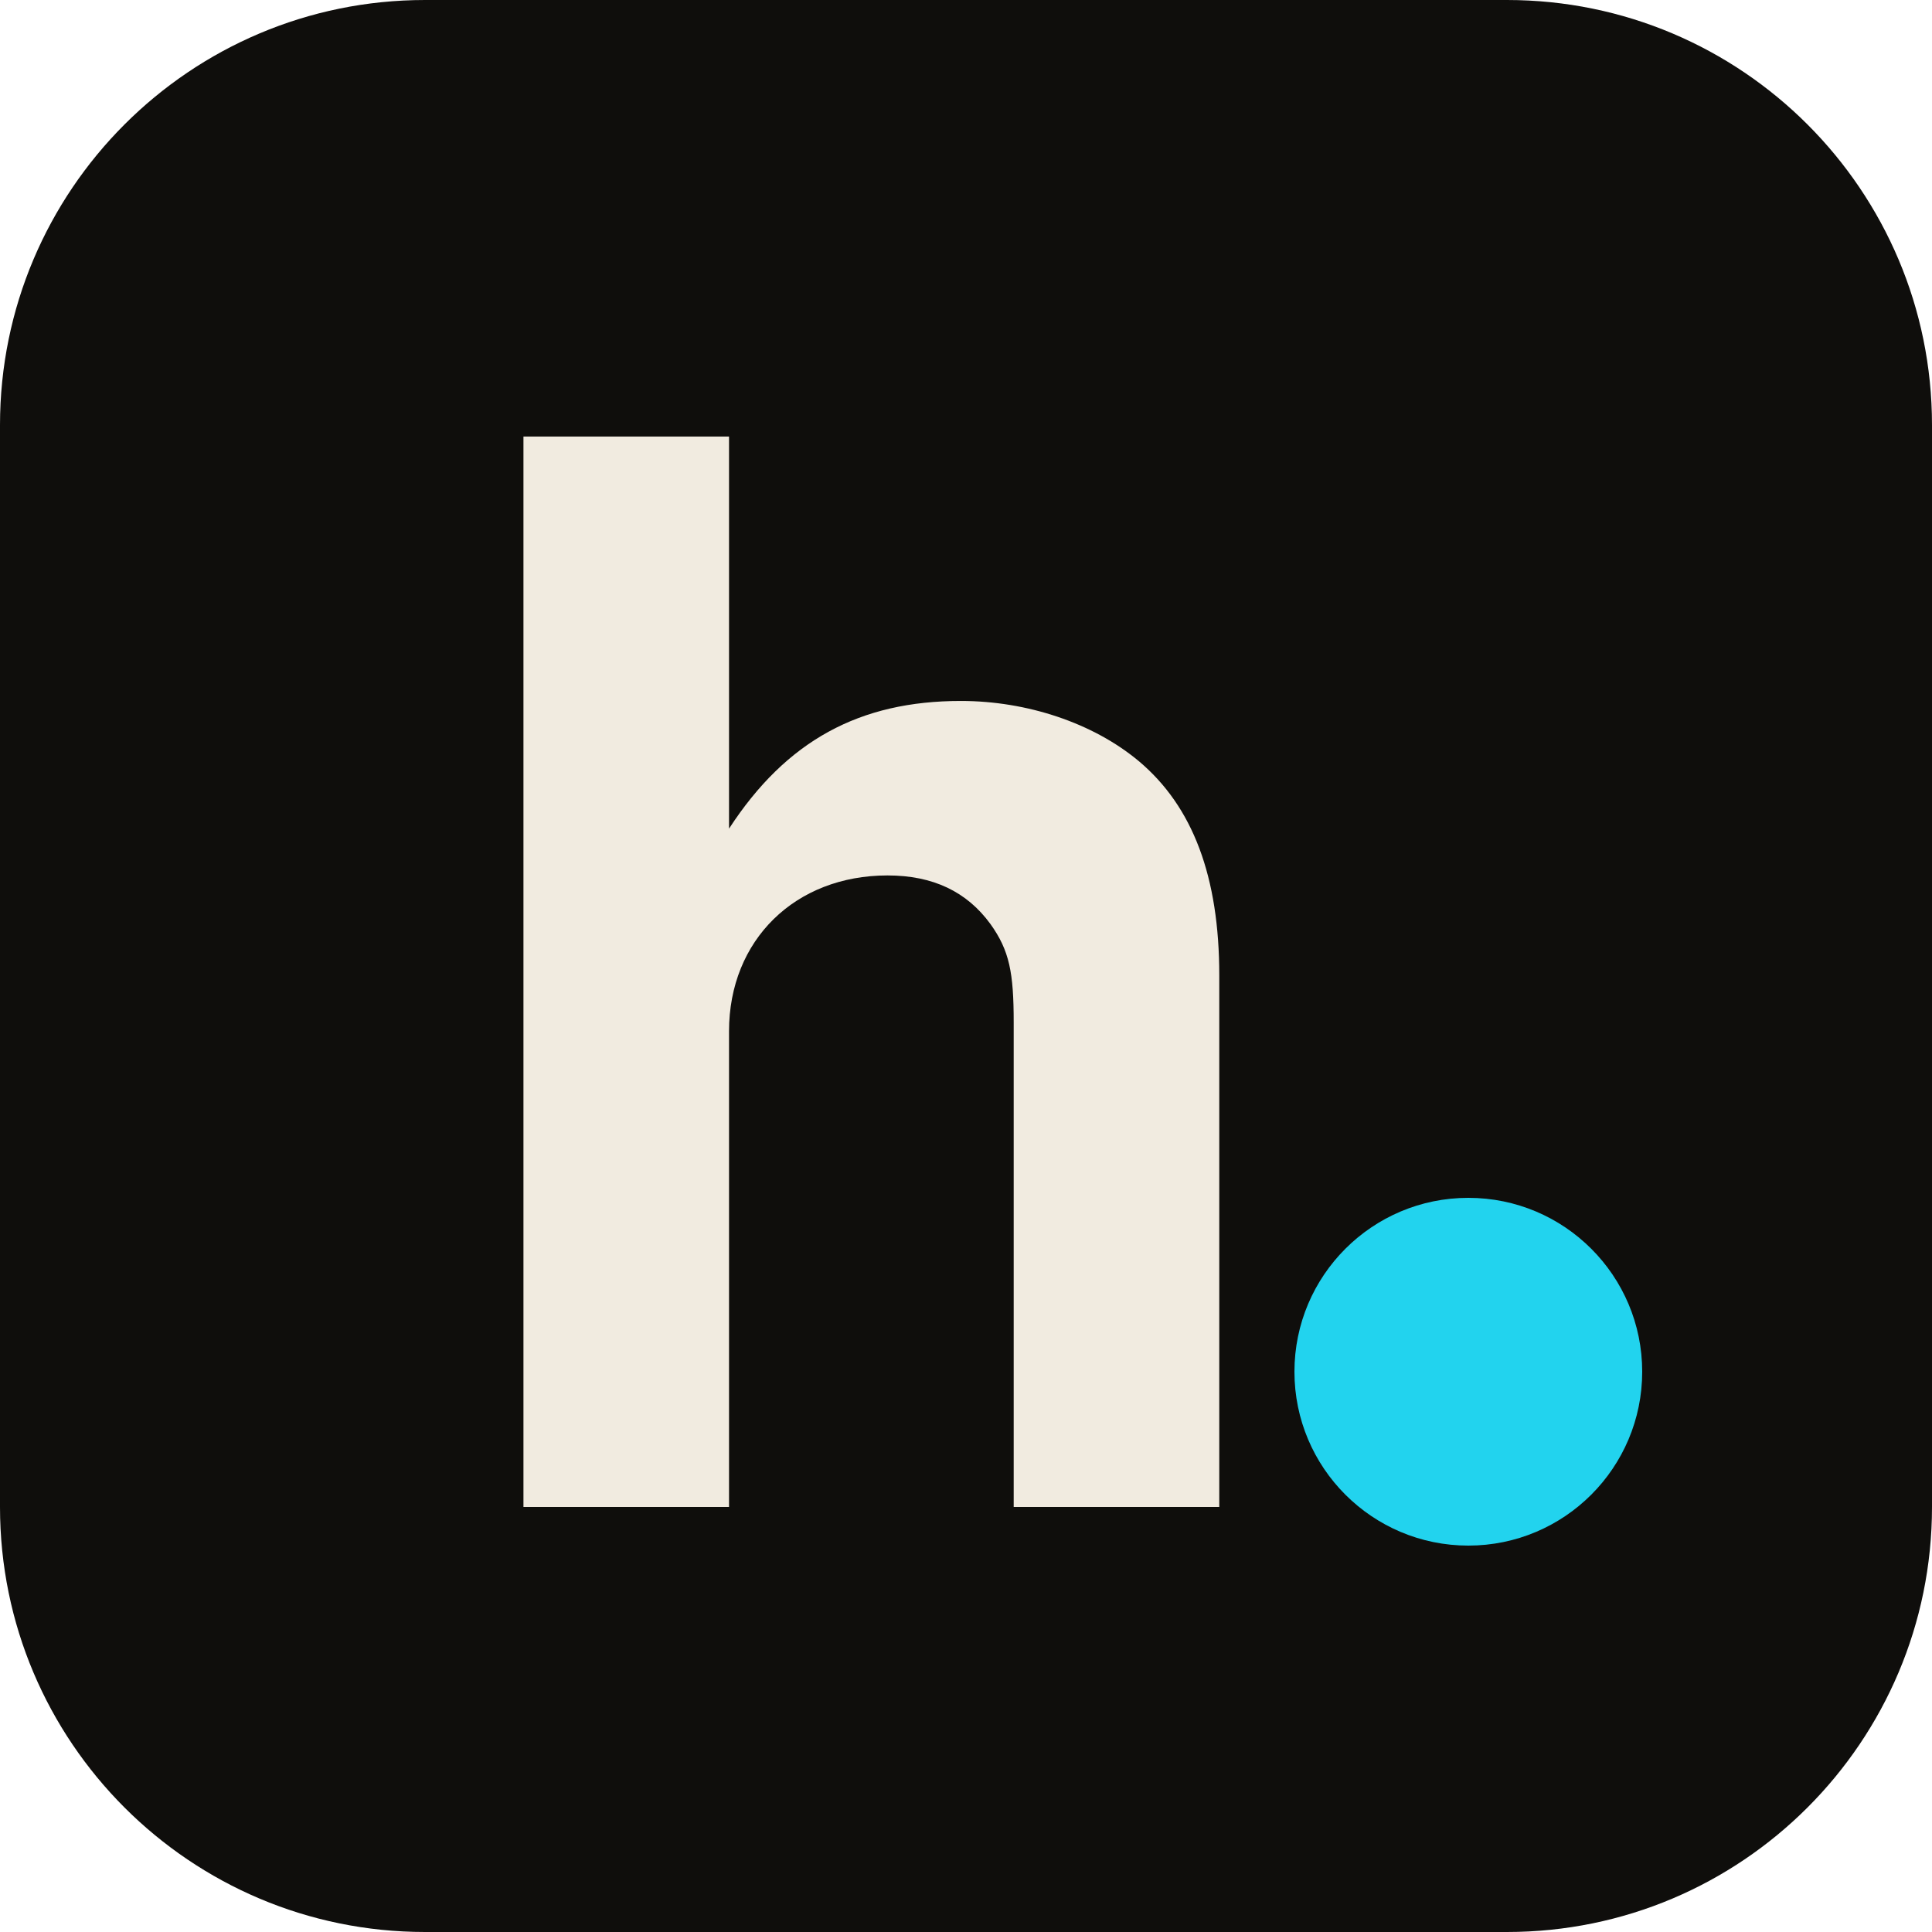
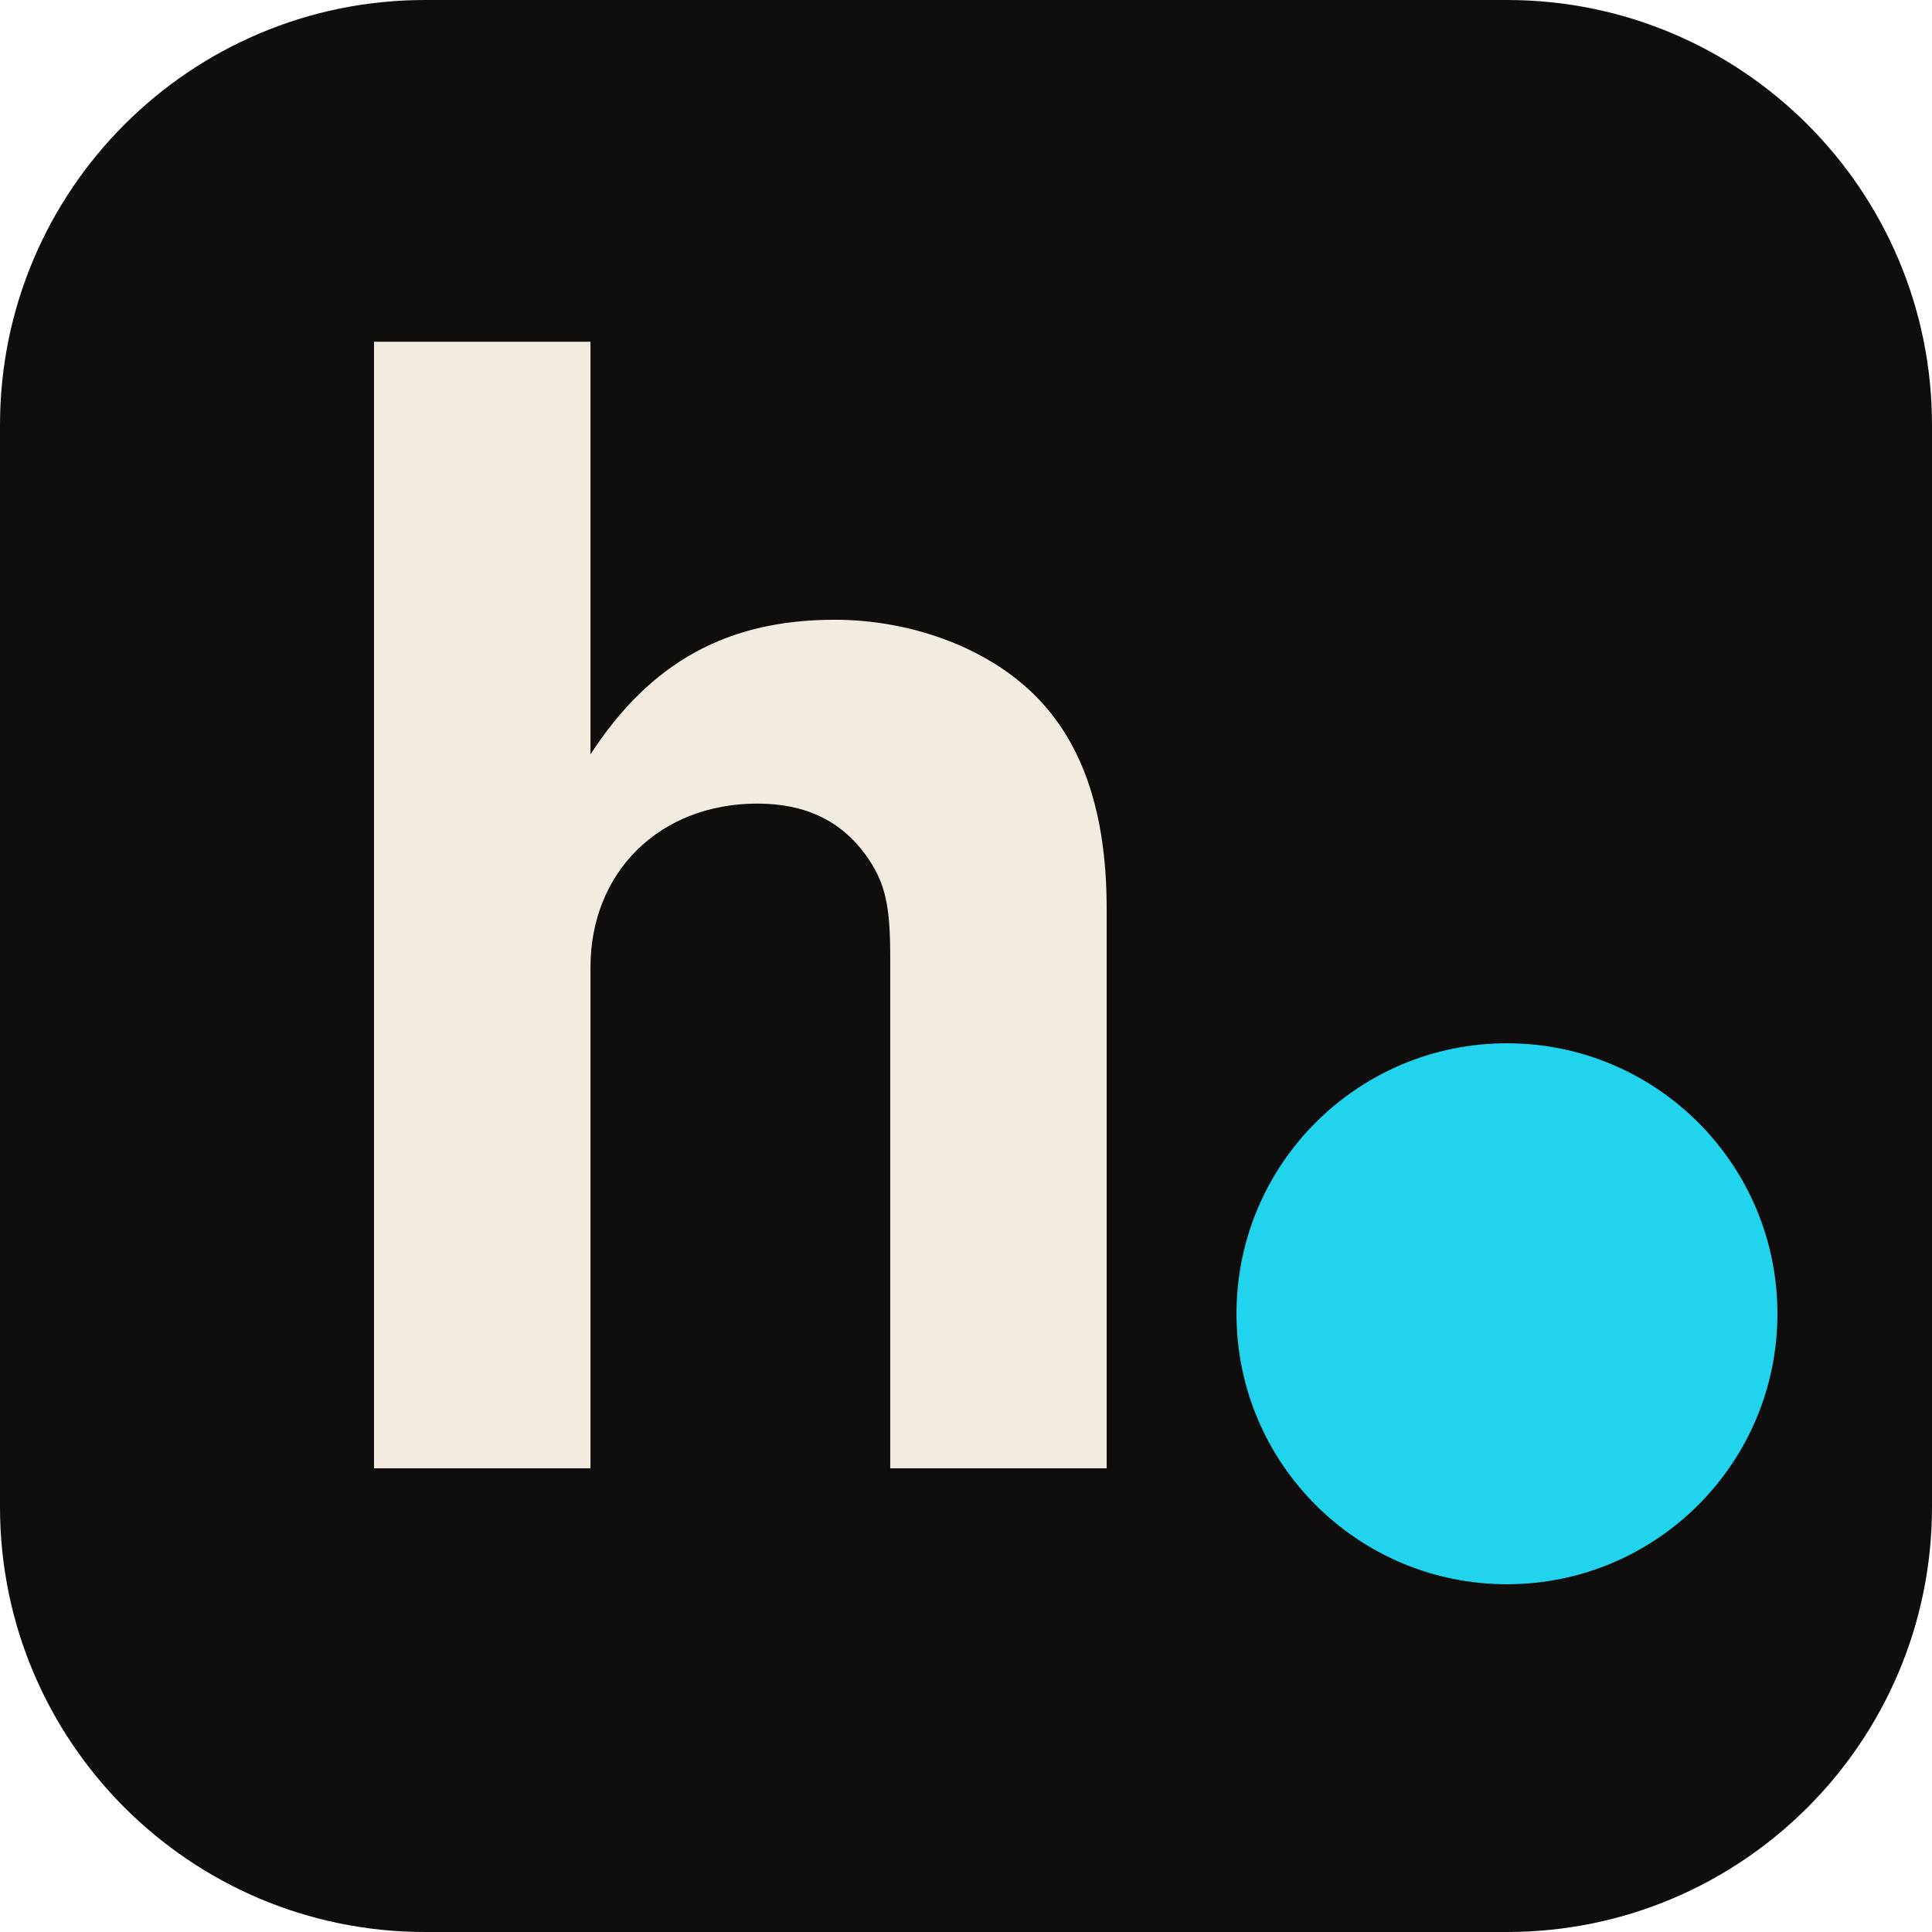
<svg xmlns="http://www.w3.org/2000/svg" viewBox="0 0 100 100">
  <rect width="100" height="100" rx="22" fill="#0f0e0c" />
-   <text x="22" y="78" font-family="Onest, system-ui, -apple-system, 'Segoe UI', Helvetica, sans-serif" font-weight="600" font-size="76" letter-spacing="-0.025em" fill="#f1ebe0">h</text>
-   <circle cx="76" cy="71" r="9" fill="#22d3ee" />
+   <text x="14" y="76" font-family="Onest, system-ui, -apple-system, 'Segoe UI', Helvetica, sans-serif" font-weight="700" font-size="80" letter-spacing="-0.04em" fill="#f1ebe0">h</text>
+   <circle cx="78" cy="68" r="14" fill="#22d3ee" />
</svg>
